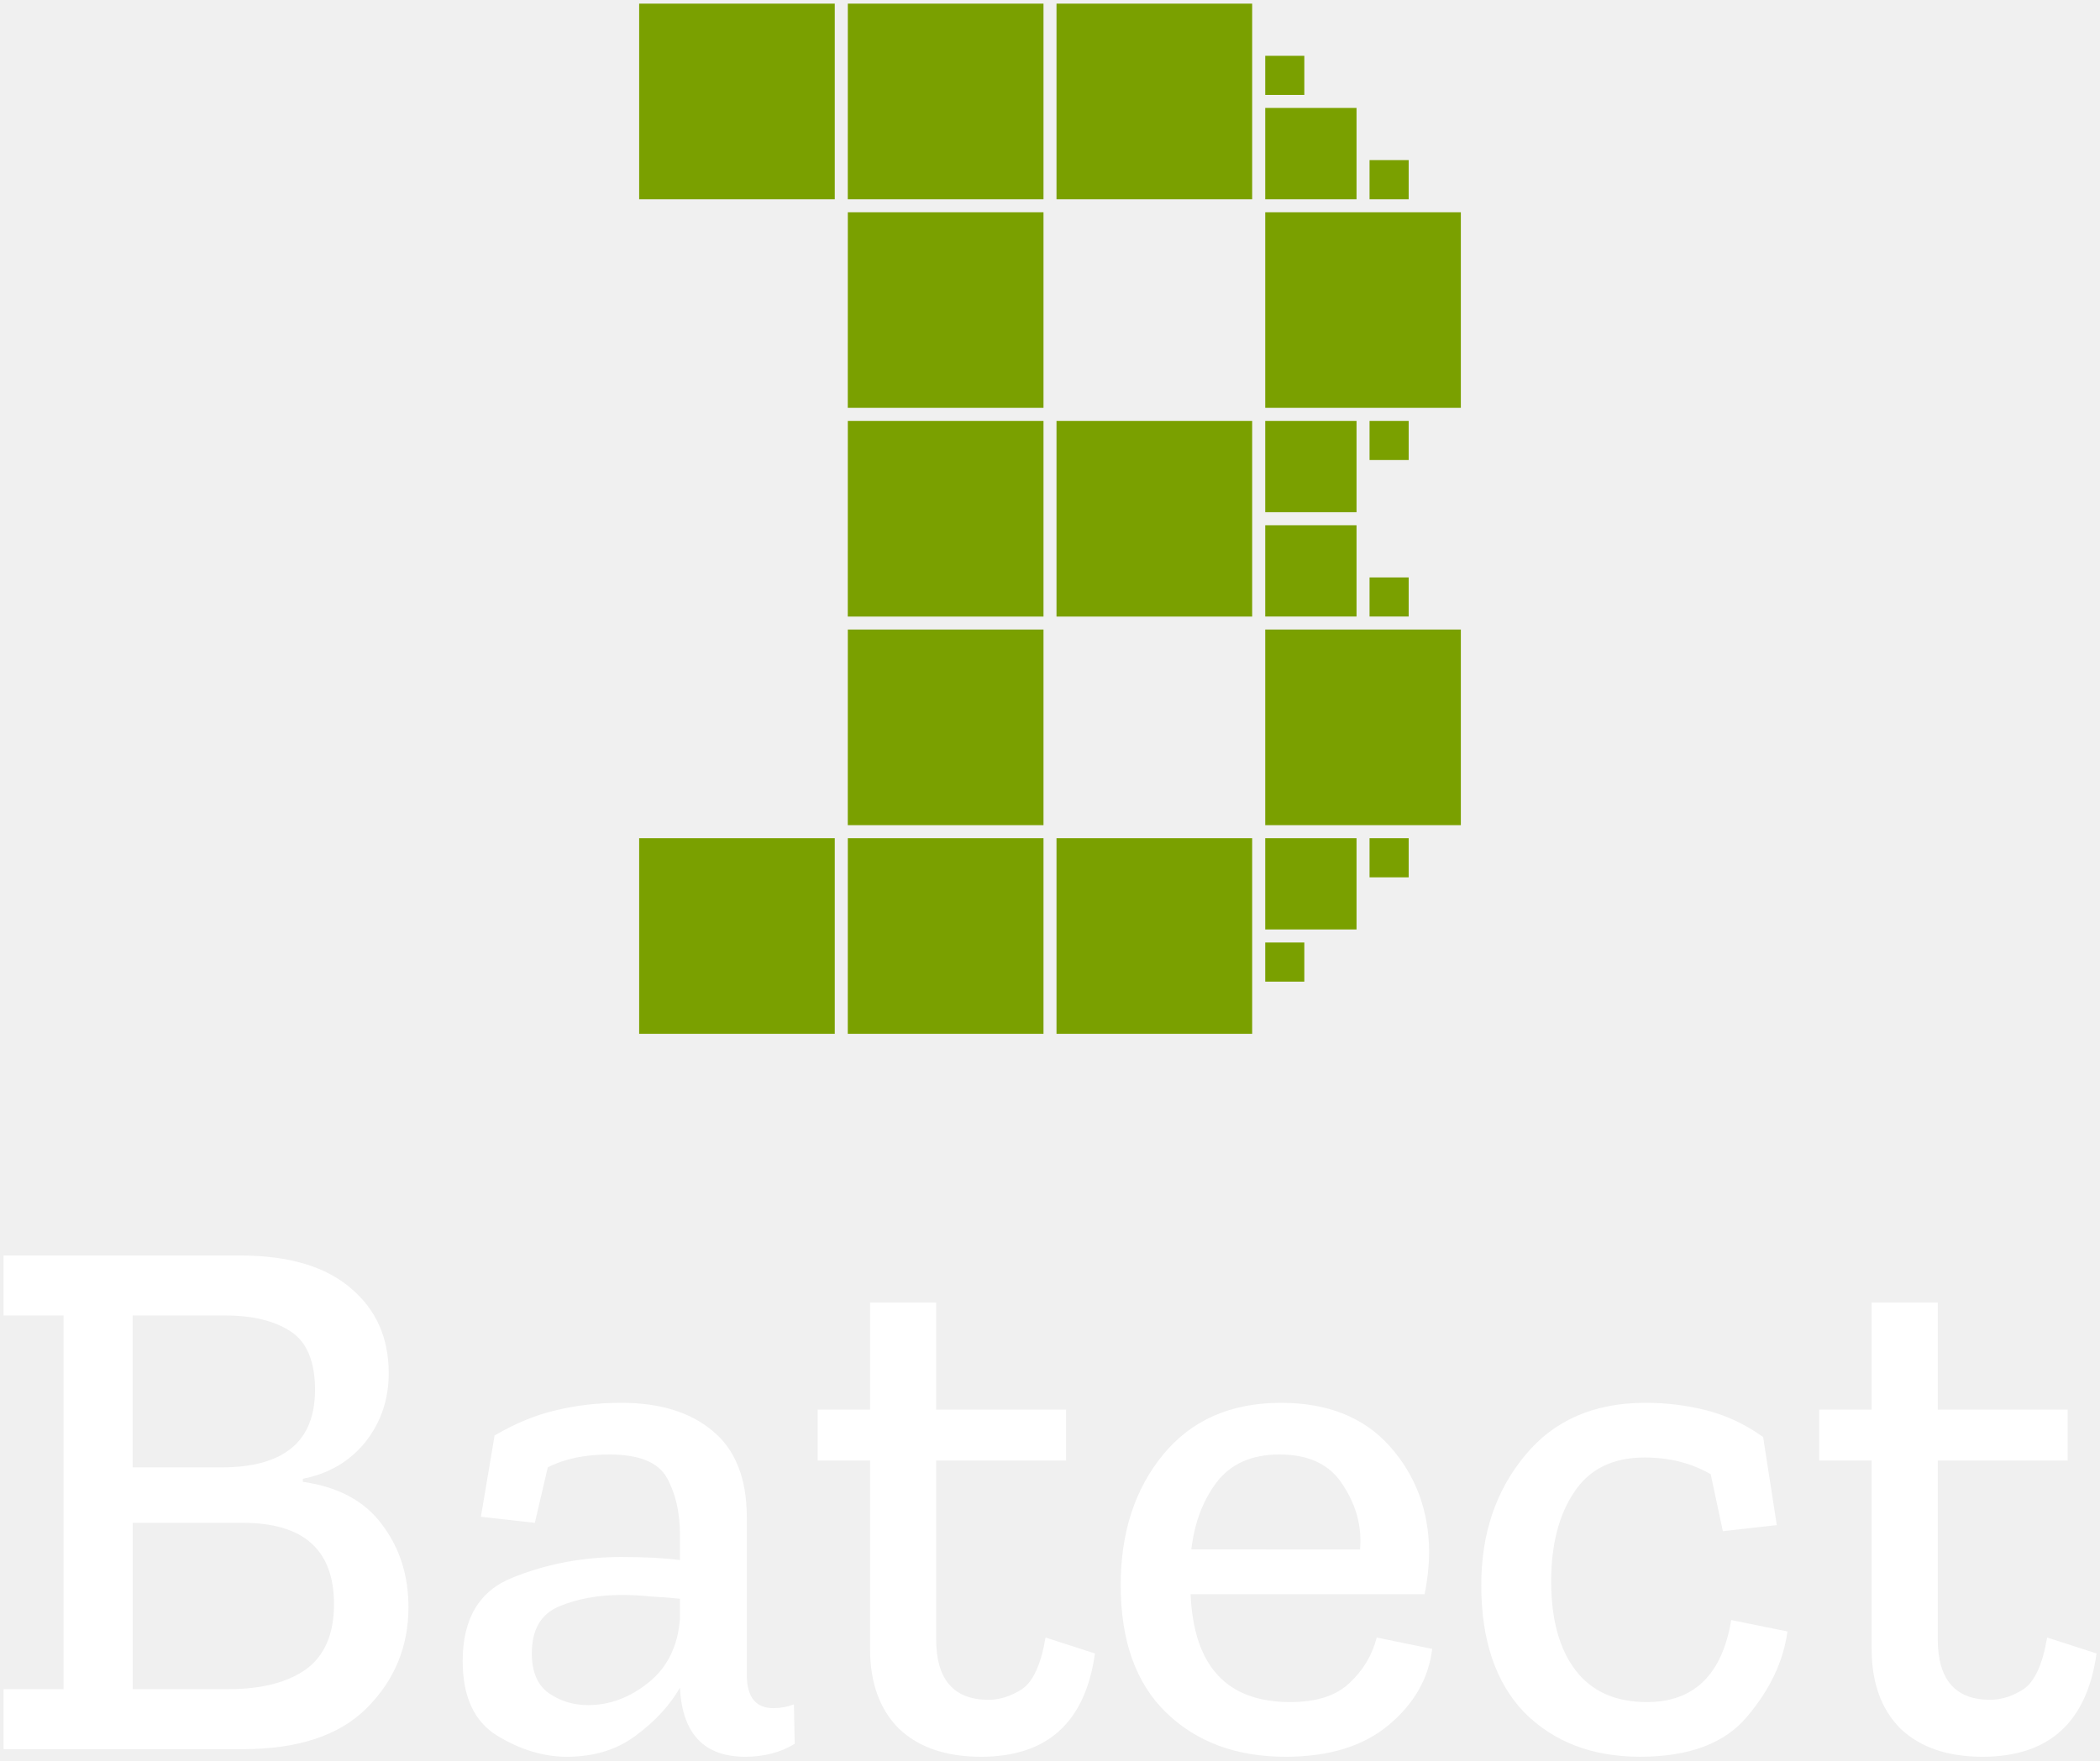
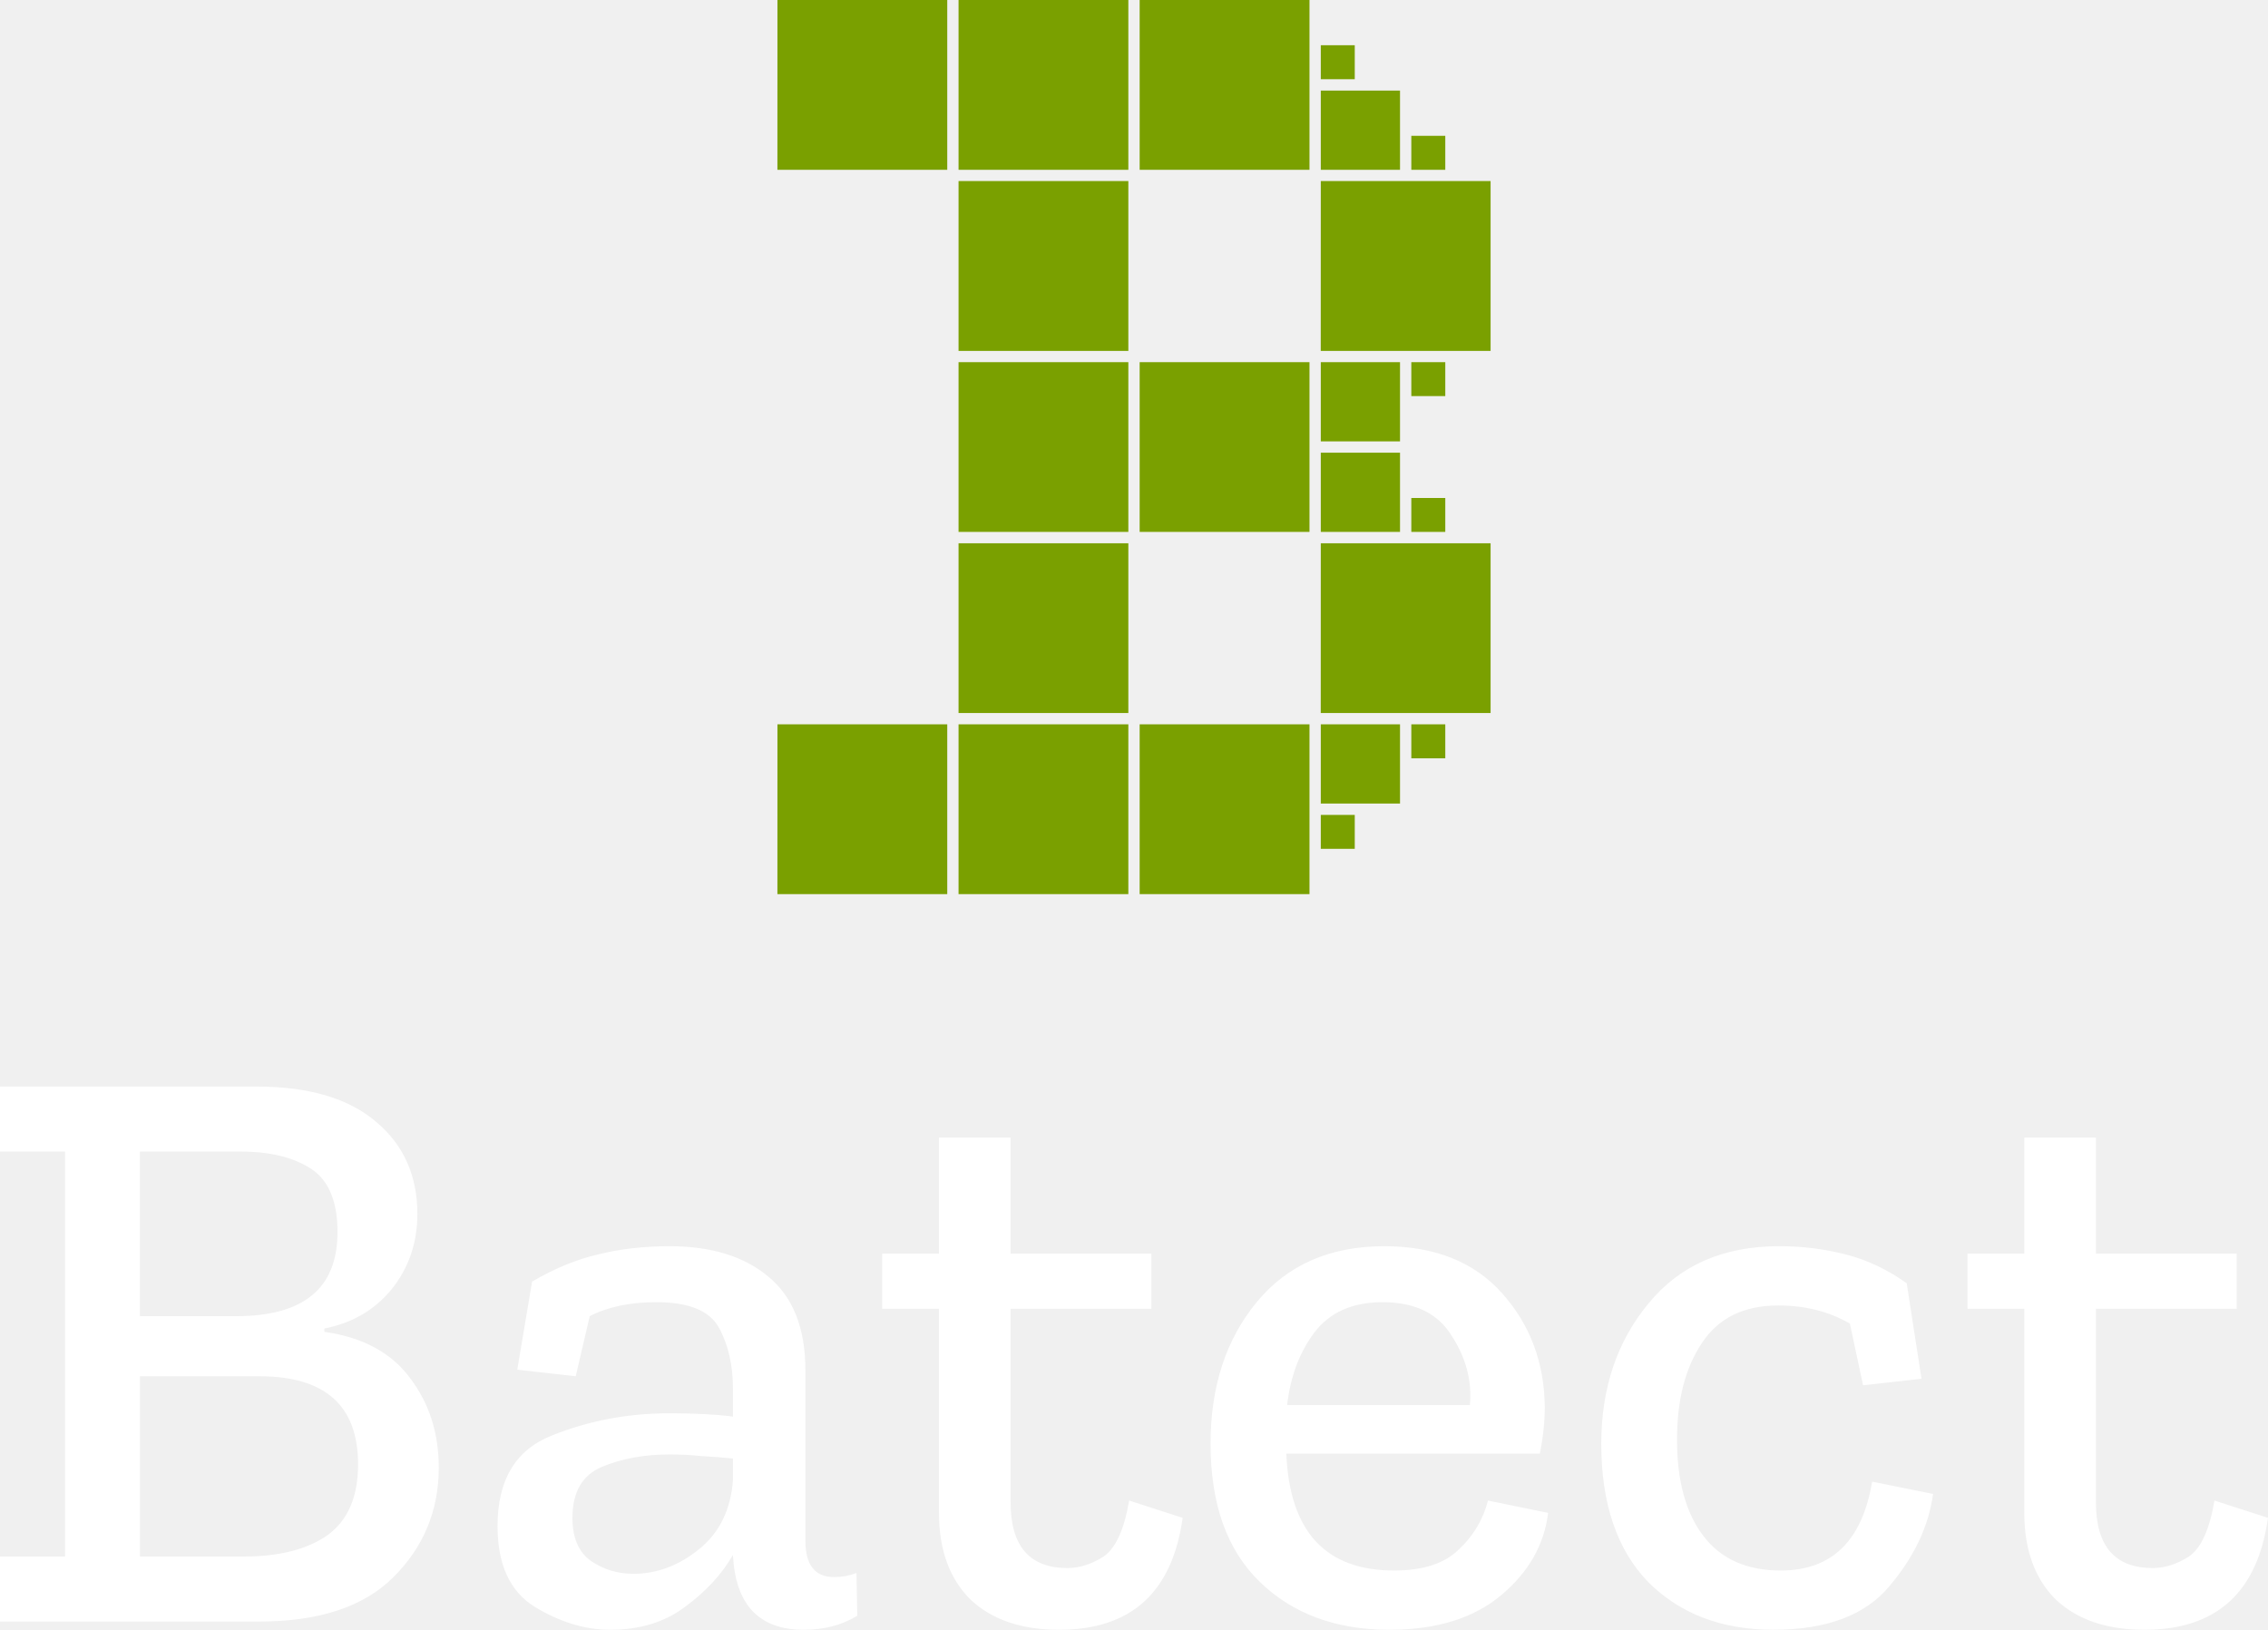
- <svg xmlns="http://www.w3.org/2000/svg" width="161" height="135" viewBox="0 0 42.598 35.719">
+ <svg xmlns="http://www.w3.org/2000/svg" width="200.361" height="144" viewBox="0 0 53.012 38.1">
  <defs>
    <path id="a" d="M34.018 50.649h98.498v50.553H34.018z" />
  </defs>
-   <path d="M17.198.074h3.969v3.969h-3.97zM17.198 4.307h3.969v3.969h-3.97zM17.198 8.54h3.969v3.97h-3.97zM17.198 12.774h3.969v3.969h-3.97zM17.198 17.007h3.969v3.969h-3.97zM21.431 8.54H25.4v3.97h-3.969zM21.431 17.007H25.4v3.969h-3.969zM21.431.074H25.4v3.969h-3.969zM25.665 4.307h3.968v3.969h-3.968zM25.665 12.774h3.968v3.969h-3.968zM25.665 8.54h1.852v1.853h-1.852zM25.665 10.657h1.852v1.852h-1.852zM25.665 17.007h1.852v1.852h-1.852zM25.665 2.19h1.852v1.853h-1.852zM25.665 1.132h.793v.794h-.793zM27.781 3.249h.794v.794h-.794zM27.781 8.54h.794v.794h-.794zM27.781 11.716h.794v.793h-.794zM27.781 17.007h.794v.794h-.794zM25.665 19.124h.793v.794h-.793zM12.965.074h3.968v3.969h-3.968zM12.965 17.007h3.968v3.969h-3.968z" fill="#7aa000" />
-   <g aria-label="Batect" transform="matrix(.47742 0 0 .47742 -16.801 -2.744)" style="line-height:1.25;-inkscape-font-specification:'Zilla Slab, Medium';font-variant-ligatures:normal;font-variant-caps:normal;font-variant-numeric:normal;font-variant-east-asian:normal;white-space:pre;shape-inside:url(#a)" font-weight="500" font-size="32.279" font-family="Zilla Slab" fill="#fff">
+   <path d="M22.405 0h3.969v3.969h-3.969zM22.405 4.233h3.969v3.97h-3.969zM22.405 8.467h3.969v3.968h-3.969zM22.405 12.7h3.969v3.969h-3.969zM22.405 16.933h3.969v3.97h-3.969zM26.638 8.467h3.97v3.968h-3.97zM26.638 16.933h3.97v3.97h-3.97zM26.638 0h3.97v3.969h-3.97zM30.872 4.233h3.969v3.97h-3.97zM30.872 12.7h3.969v3.969h-3.97zM30.872 8.467h1.852v1.852h-1.852zM30.872 10.583h1.852v1.852h-1.852zM30.872 16.933h1.852v1.852h-1.852zM30.872 2.117h1.852v1.852h-1.852zM30.872 1.058h.794v.794h-.794zM32.988 3.175h.794v.794h-.794zM32.988 8.467h.794v.793h-.794zM32.988 11.642h.794v.793h-.794zM32.988 16.933h.794v.794h-.794zM30.872 19.05h.794v.794h-.794zM18.172 0h3.969v3.969h-3.97zM18.172 16.933h3.969v3.97h-3.97z" fill="#7aa000" />
+   <g aria-label="Batect" transform="matrix(.59612 0 0 .59612 -21.068 -9.834)" style="line-height:1.25;-inkscape-font-specification:'Zilla Slab, Medium';font-variant-ligatures:normal;font-variant-caps:normal;font-variant-numeric:normal;font-variant-east-asian:normal;white-space:pre;shape-inside:url(#a)" font-weight="500" font-size="32.279" font-family="Zilla Slab" fill="#fff">
    <path d="M52.546 74.05q0 2.519-1.776 4.294-1.743 1.743-5.261 1.743H35.341v-2.55h2.55V61.656h-2.55v-2.55H45.38q3.099 0 4.713 1.388 1.614 1.355 1.614 3.615 0 1.678-1.001 2.937-1 1.227-2.647 1.55v.129q2.26.323 3.357 1.807 1.13 1.485 1.13 3.519zm-3.97-9.231q0-1.808-1.033-2.485-1.033-.678-2.776-.678h-3.939v6.455h3.777q3.97 0 3.97-3.292zm.806 9.103q0-3.454-3.873-3.454h-4.68v7.069h4.067q2.098 0 3.292-.84 1.194-.87 1.194-2.775zM56.205 66.756q1.324-.775 2.583-1.065 1.291-.323 2.808-.323 2.453 0 3.874 1.194 1.452 1.194 1.452 3.68v6.682q0 1.42 1.13 1.42.452 0 .872-.161l.032 1.678q-.904.549-2.098.549-2.615 0-2.776-2.905v-.033q-.646 1.13-1.873 2.034-1.194.904-2.937.904-1.485 0-2.97-.904-1.452-.904-1.452-3.163 0-2.712 2.13-3.551 2.163-.872 4.616-.872 1.485 0 2.486.13v-1.066q0-1.42-.55-2.42-.548-1.001-2.452-1.001-1.55 0-2.615.548l-.549 2.357-2.292-.258zm7.877 7.779v-.84q-.581-.064-1.227-.096-.613-.065-1.259-.065-1.485 0-2.647.485-1.162.484-1.162 2 0 1.163.71 1.68.743.516 1.679.516 1.388 0 2.582-.969 1.195-.968 1.324-2.711zM81.714 76.02q-.614 4.39-4.842 4.39-2.228 0-3.486-1.194-1.227-1.227-1.227-3.39v-8.005h-2.227v-2.163h2.227v-4.551h2.808v4.551h5.52v2.163h-5.52v7.586q0 2.582 2.228 2.582.71 0 1.42-.452.71-.484 1-2.195zM96.043 75.826q-.226 1.872-1.84 3.228t-4.39 1.356q-3.131 0-5.068-1.872-1.937-1.873-1.937-5.423 0-3.357 1.808-5.552 1.807-2.195 5.003-2.195 2.97 0 4.616 1.84 1.646 1.84 1.678 4.454 0 .872-.193 1.84h-9.942q.193 4.584 4.228 4.584 1.679 0 2.518-.807.872-.807 1.162-1.937zm-3.067-4.228q.13-1.42-.71-2.712-.807-1.323-2.712-1.323-1.775 0-2.679 1.194-.871 1.162-1.065 2.84zM111.137 75.084q-.259 1.904-1.711 3.615-1.42 1.71-4.552 1.71-3.034 0-4.906-1.871-1.84-1.905-1.84-5.423 0-3.26 1.84-5.488 1.84-2.26 5.132-2.26 1.356 0 2.615.324 1.259.322 2.389 1.13l.58 3.744-2.291.258-.517-2.421q-1.226-.71-2.808-.71-2.033 0-3.002 1.485-.968 1.452-.968 3.776 0 2.421 1.033 3.777 1.033 1.356 3.034 1.356 3.002 0 3.583-3.486zM124.27 76.02q-.614 4.39-4.843 4.39-2.227 0-3.486-1.194-1.226-1.227-1.226-3.39v-8.005h-2.228v-2.163h2.228v-4.551h2.808v4.551h5.52v2.163h-5.52v7.586q0 2.582 2.227 2.582.71 0 1.42-.452.71-.484 1.001-2.195z" style="-inkscape-font-specification:'Zilla Slab, Medium';font-variant-ligatures:normal;font-variant-caps:normal;font-variant-numeric:normal;font-variant-east-asian:normal" />
  </g>
</svg>
